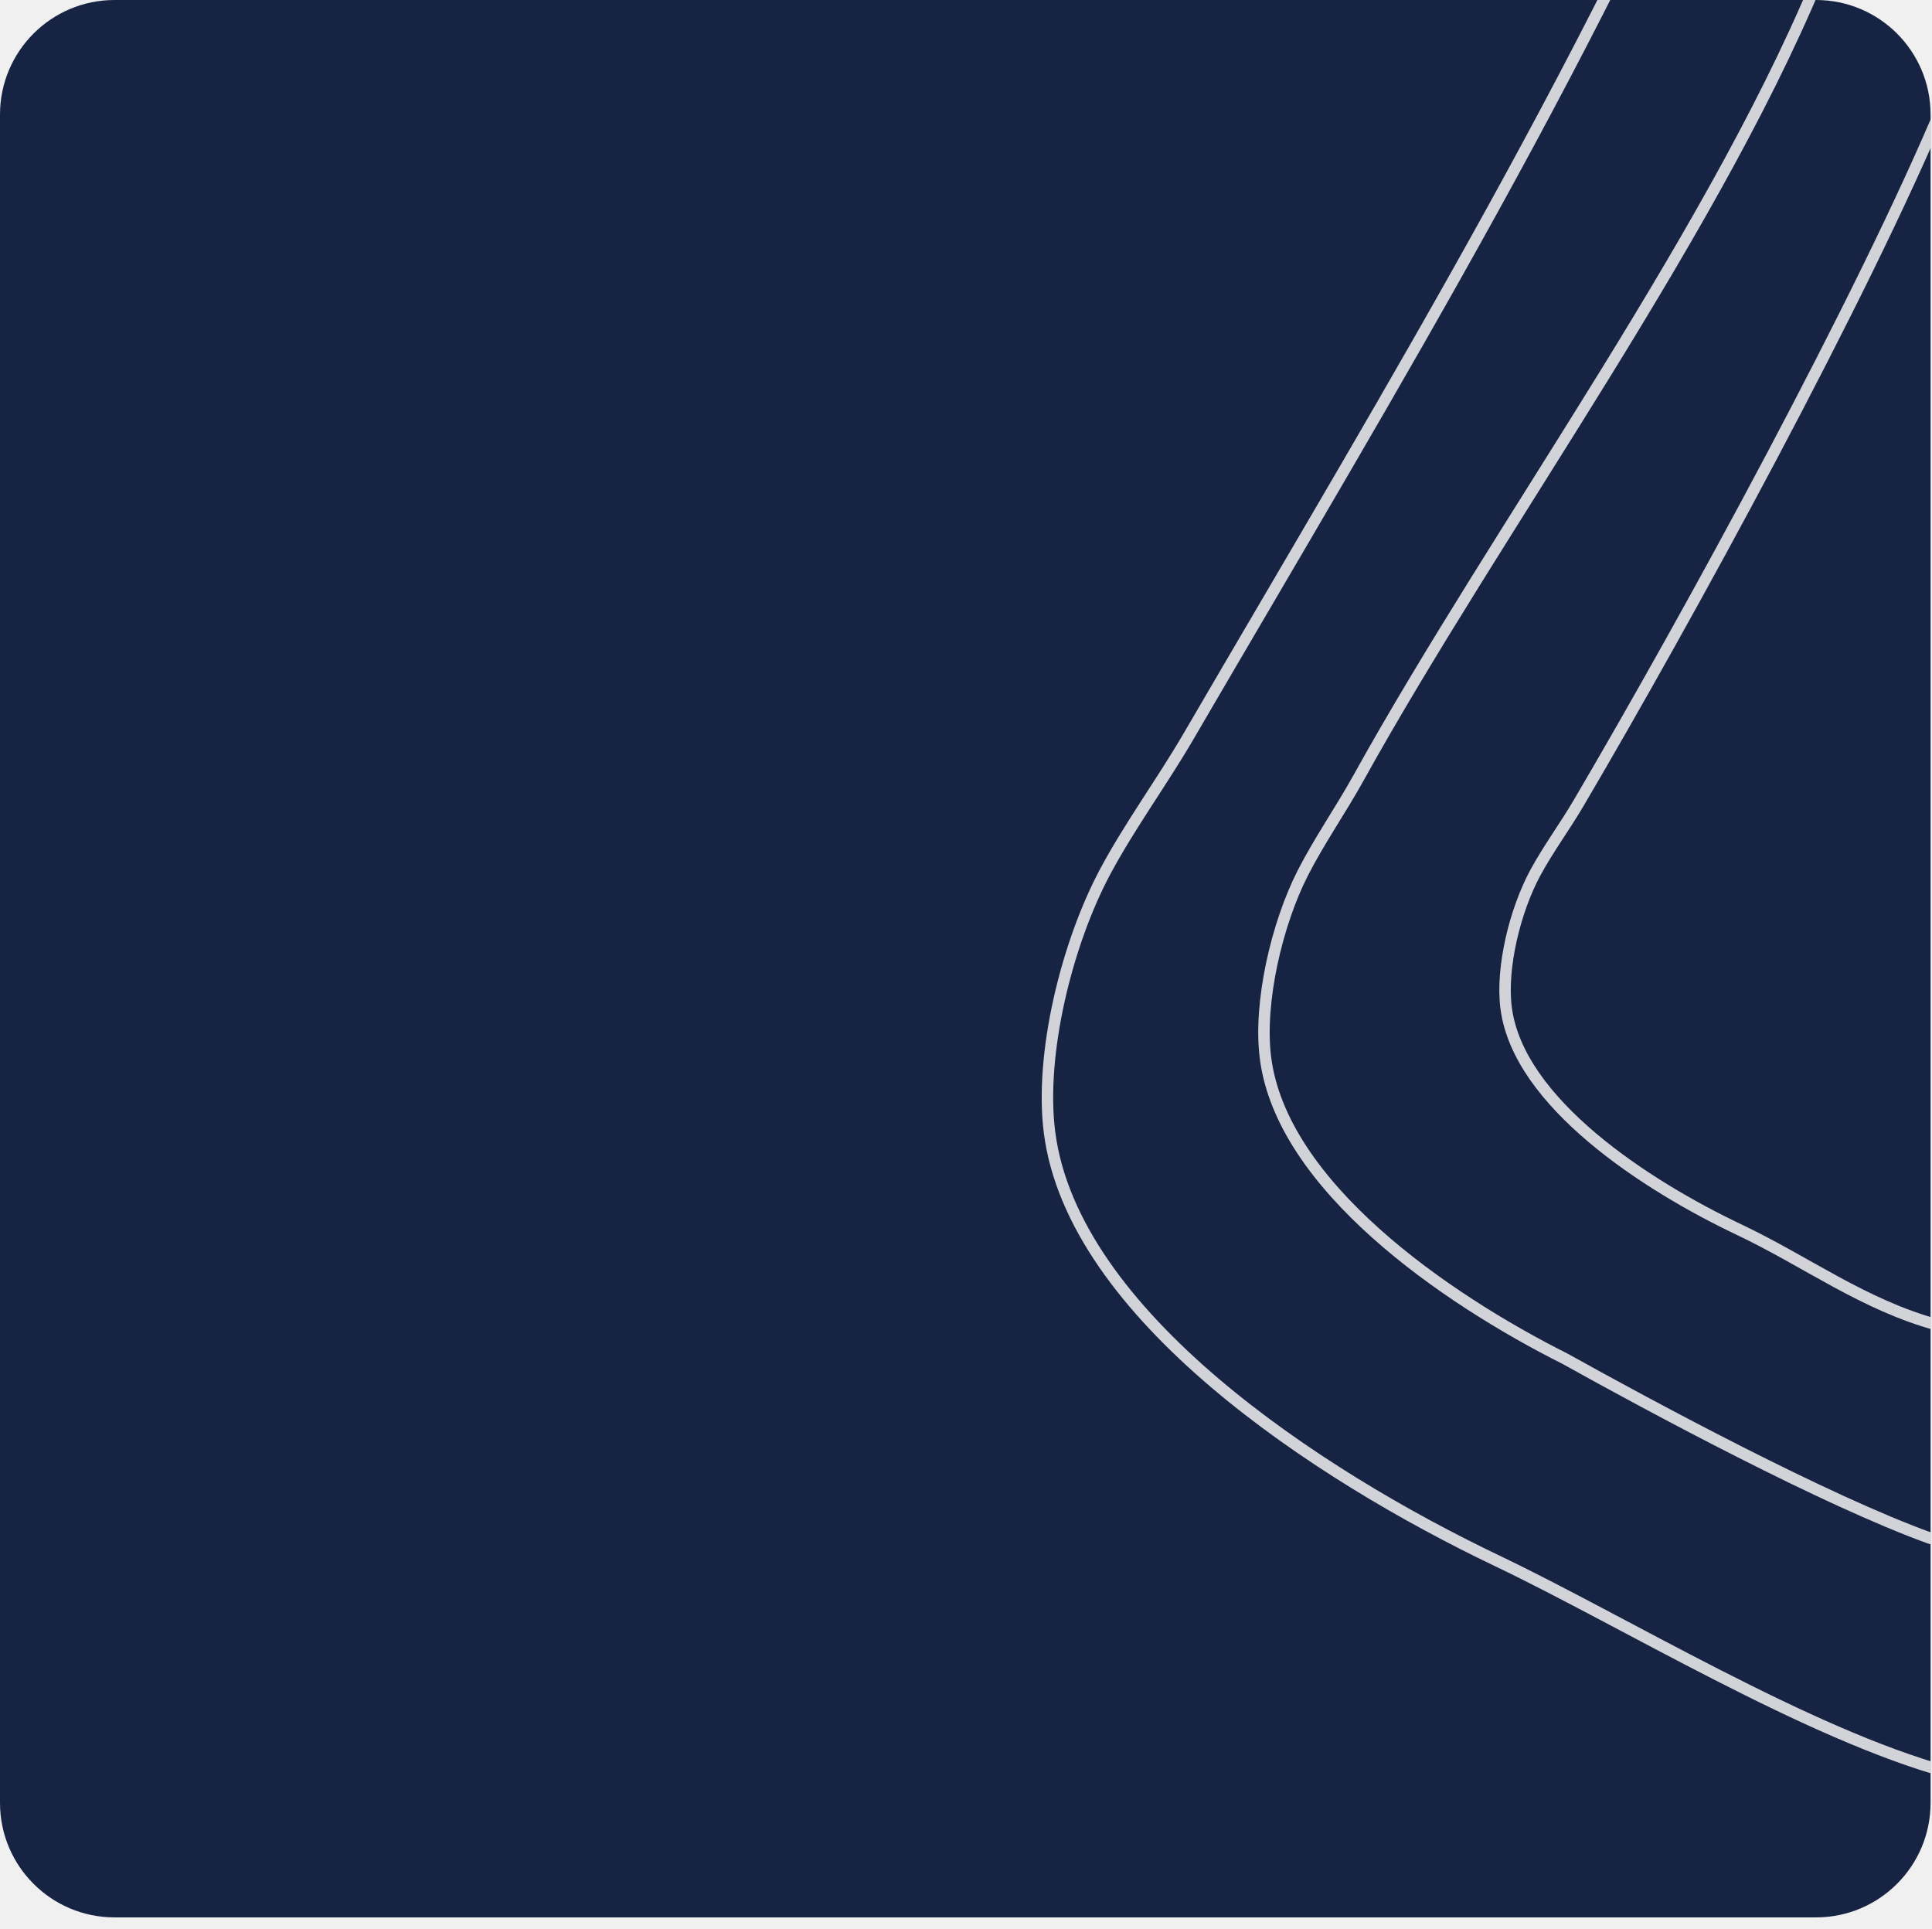
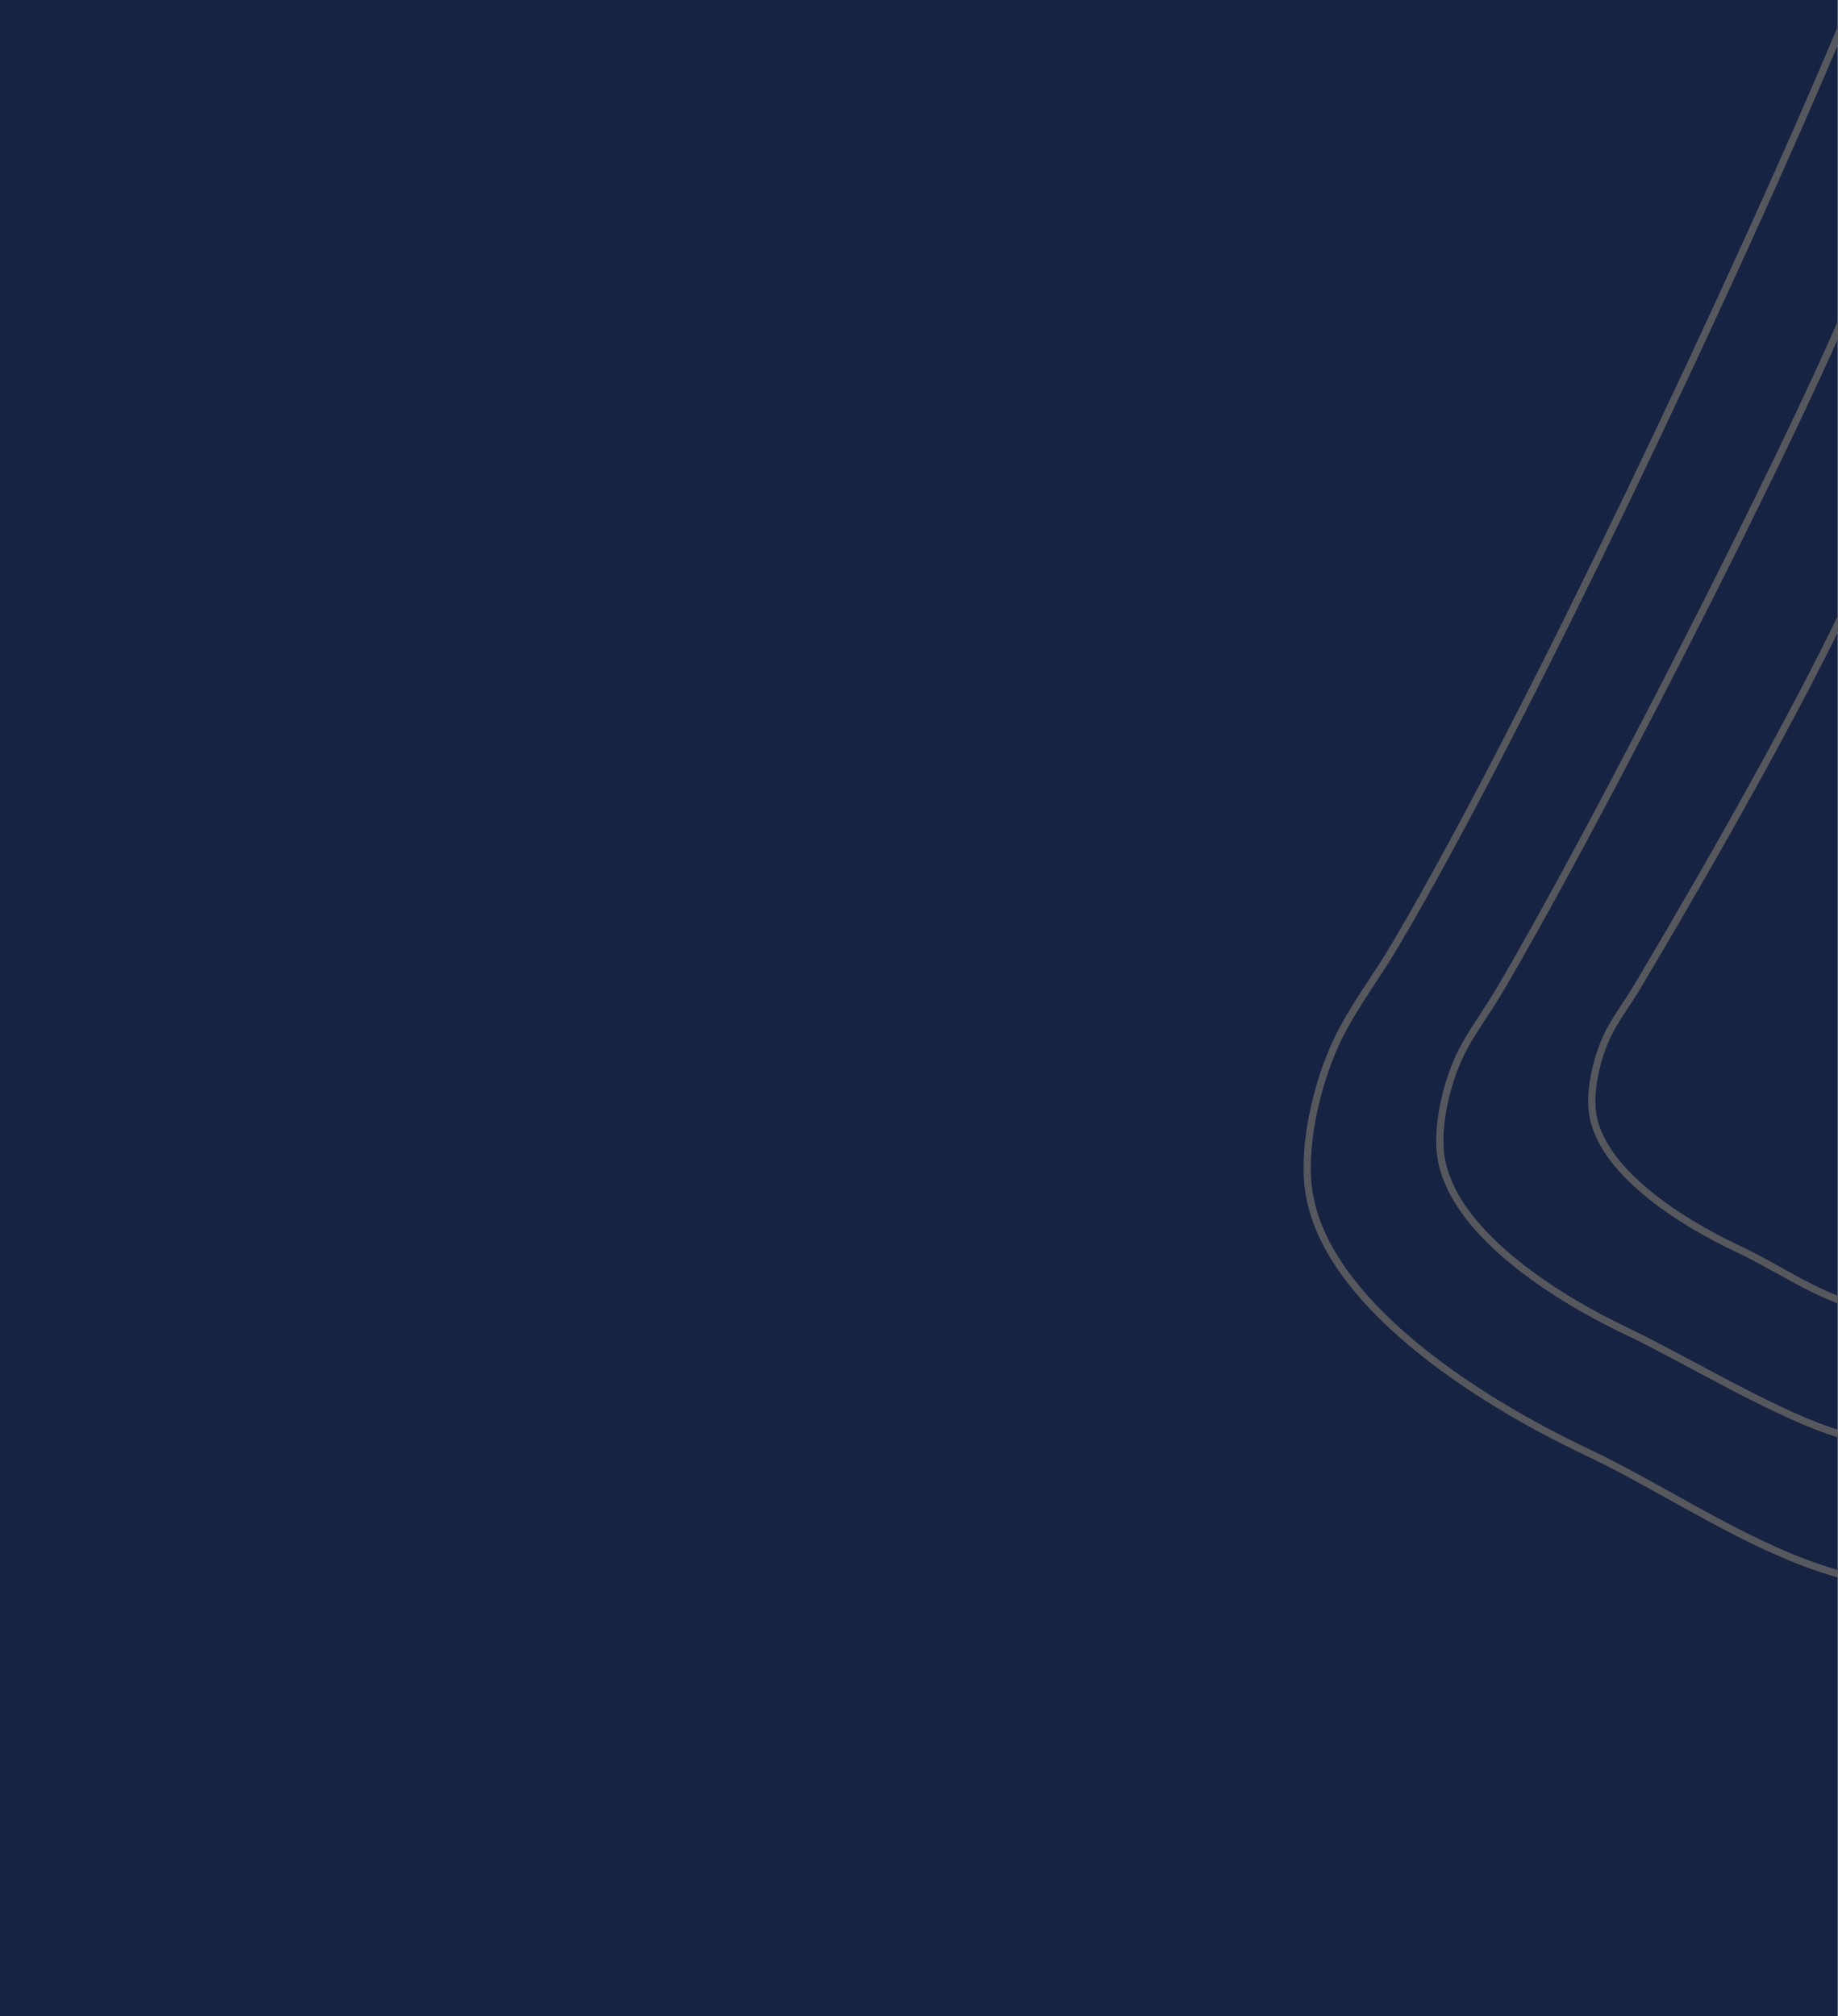
- <svg xmlns="http://www.w3.org/2000/svg" width="506" height="505" viewBox="0 0 506 505" fill="none">
-   <rect width="505.626" height="502.15" rx="30" fill="#172342" />
-   <mask id="mask0_2_359" style="mask-type:alpha" maskUnits="userSpaceOnUse" x="0" y="0" width="506" height="505">
-     <rect width="505.626" height="504.485" rx="30" fill="#172342" />
-   </mask>
-   <g mask="url(#mask0_2_359)">
-     <path d="M509.14 26.859C487.59 78.465 442.211 161.373 413.456 210.304C409.855 216.433 405.468 222.36 402.111 228.57C396.81 238.375 393.097 253.415 394.465 263.998C397.664 288.728 431.044 310.455 455.631 322.107C472.986 330.331 488.113 341.758 507.424 346.996" stroke="white" stroke-opacity="0.8" stroke-width="3" stroke-linecap="round" />
-     <path d="M478.708 -11.68C451.053 58.517 392.677 137.217 355.776 203.776C351.155 212.112 345.525 220.175 341.217 228.621C334.415 241.958 329.649 262.416 331.406 276.811C335.51 310.45 378.346 340.004 409.897 355.853C432.056 368.202 478.158 393.029 505.628 402.886" stroke="white" stroke-opacity="0.8" stroke-width="3" stroke-linecap="round" />
-     <path d="M460.564 -87.586C419.278 12.052 366.347 98.409 311.258 192.884C304.359 204.716 295.955 216.161 289.523 228.151C279.368 247.081 272.253 276.119 274.875 296.552C281.003 344.301 344.953 386.251 392.056 408.746C425.306 424.626 473.312 454.081 510.307 464.195" stroke="white" stroke-opacity="0.8" stroke-width="3" stroke-linecap="round" />
-   </g>
+ <svg xmlns="http://www.w3.org/2000/svg" width="762" height="836" viewBox="0 0 762 836" fill="none">
+   <rect width="762" height="836" fill="#172342" />
+   <path d="M776 228.5C754.779 278.75 707.308 361.336 678.993 408.981C675.447 414.949 671.128 420.721 667.822 426.767C662.602 436.314 658.945 450.959 660.293 461.263C663.443 485.344 696.312 506.5 720.522 517.845C737.613 525.854 752.508 536.98 771.523 542.081" stroke="#666666" stroke-opacity="0.8" stroke-width="3" stroke-linecap="round" />
+   <path d="M766.5 126.5C739.097 191.71 658.076 349.258 621.512 411.089C616.932 418.833 611.354 426.323 607.085 434.17C600.345 446.559 595.623 465.564 597.363 478.936C601.431 510.186 643.876 537.641 675.14 552.363C697.21 562.756 739.445 588.381 764 595" stroke="#666666" stroke-opacity="0.8" stroke-width="3" stroke-linecap="round" />
+   <path d="M763 12.5C722.276 109.52 632.766 300.027 578.427 392.019C571.622 403.54 563.332 414.684 556.988 426.358C546.971 444.791 539.953 473.066 542.54 492.962C548.584 539.456 611.663 580.303 658.125 602.208C690.923 617.67 727.009 643.152 763.5 653" stroke="#666666" stroke-opacity="0.8" stroke-width="3" stroke-linecap="round" />
</svg>
